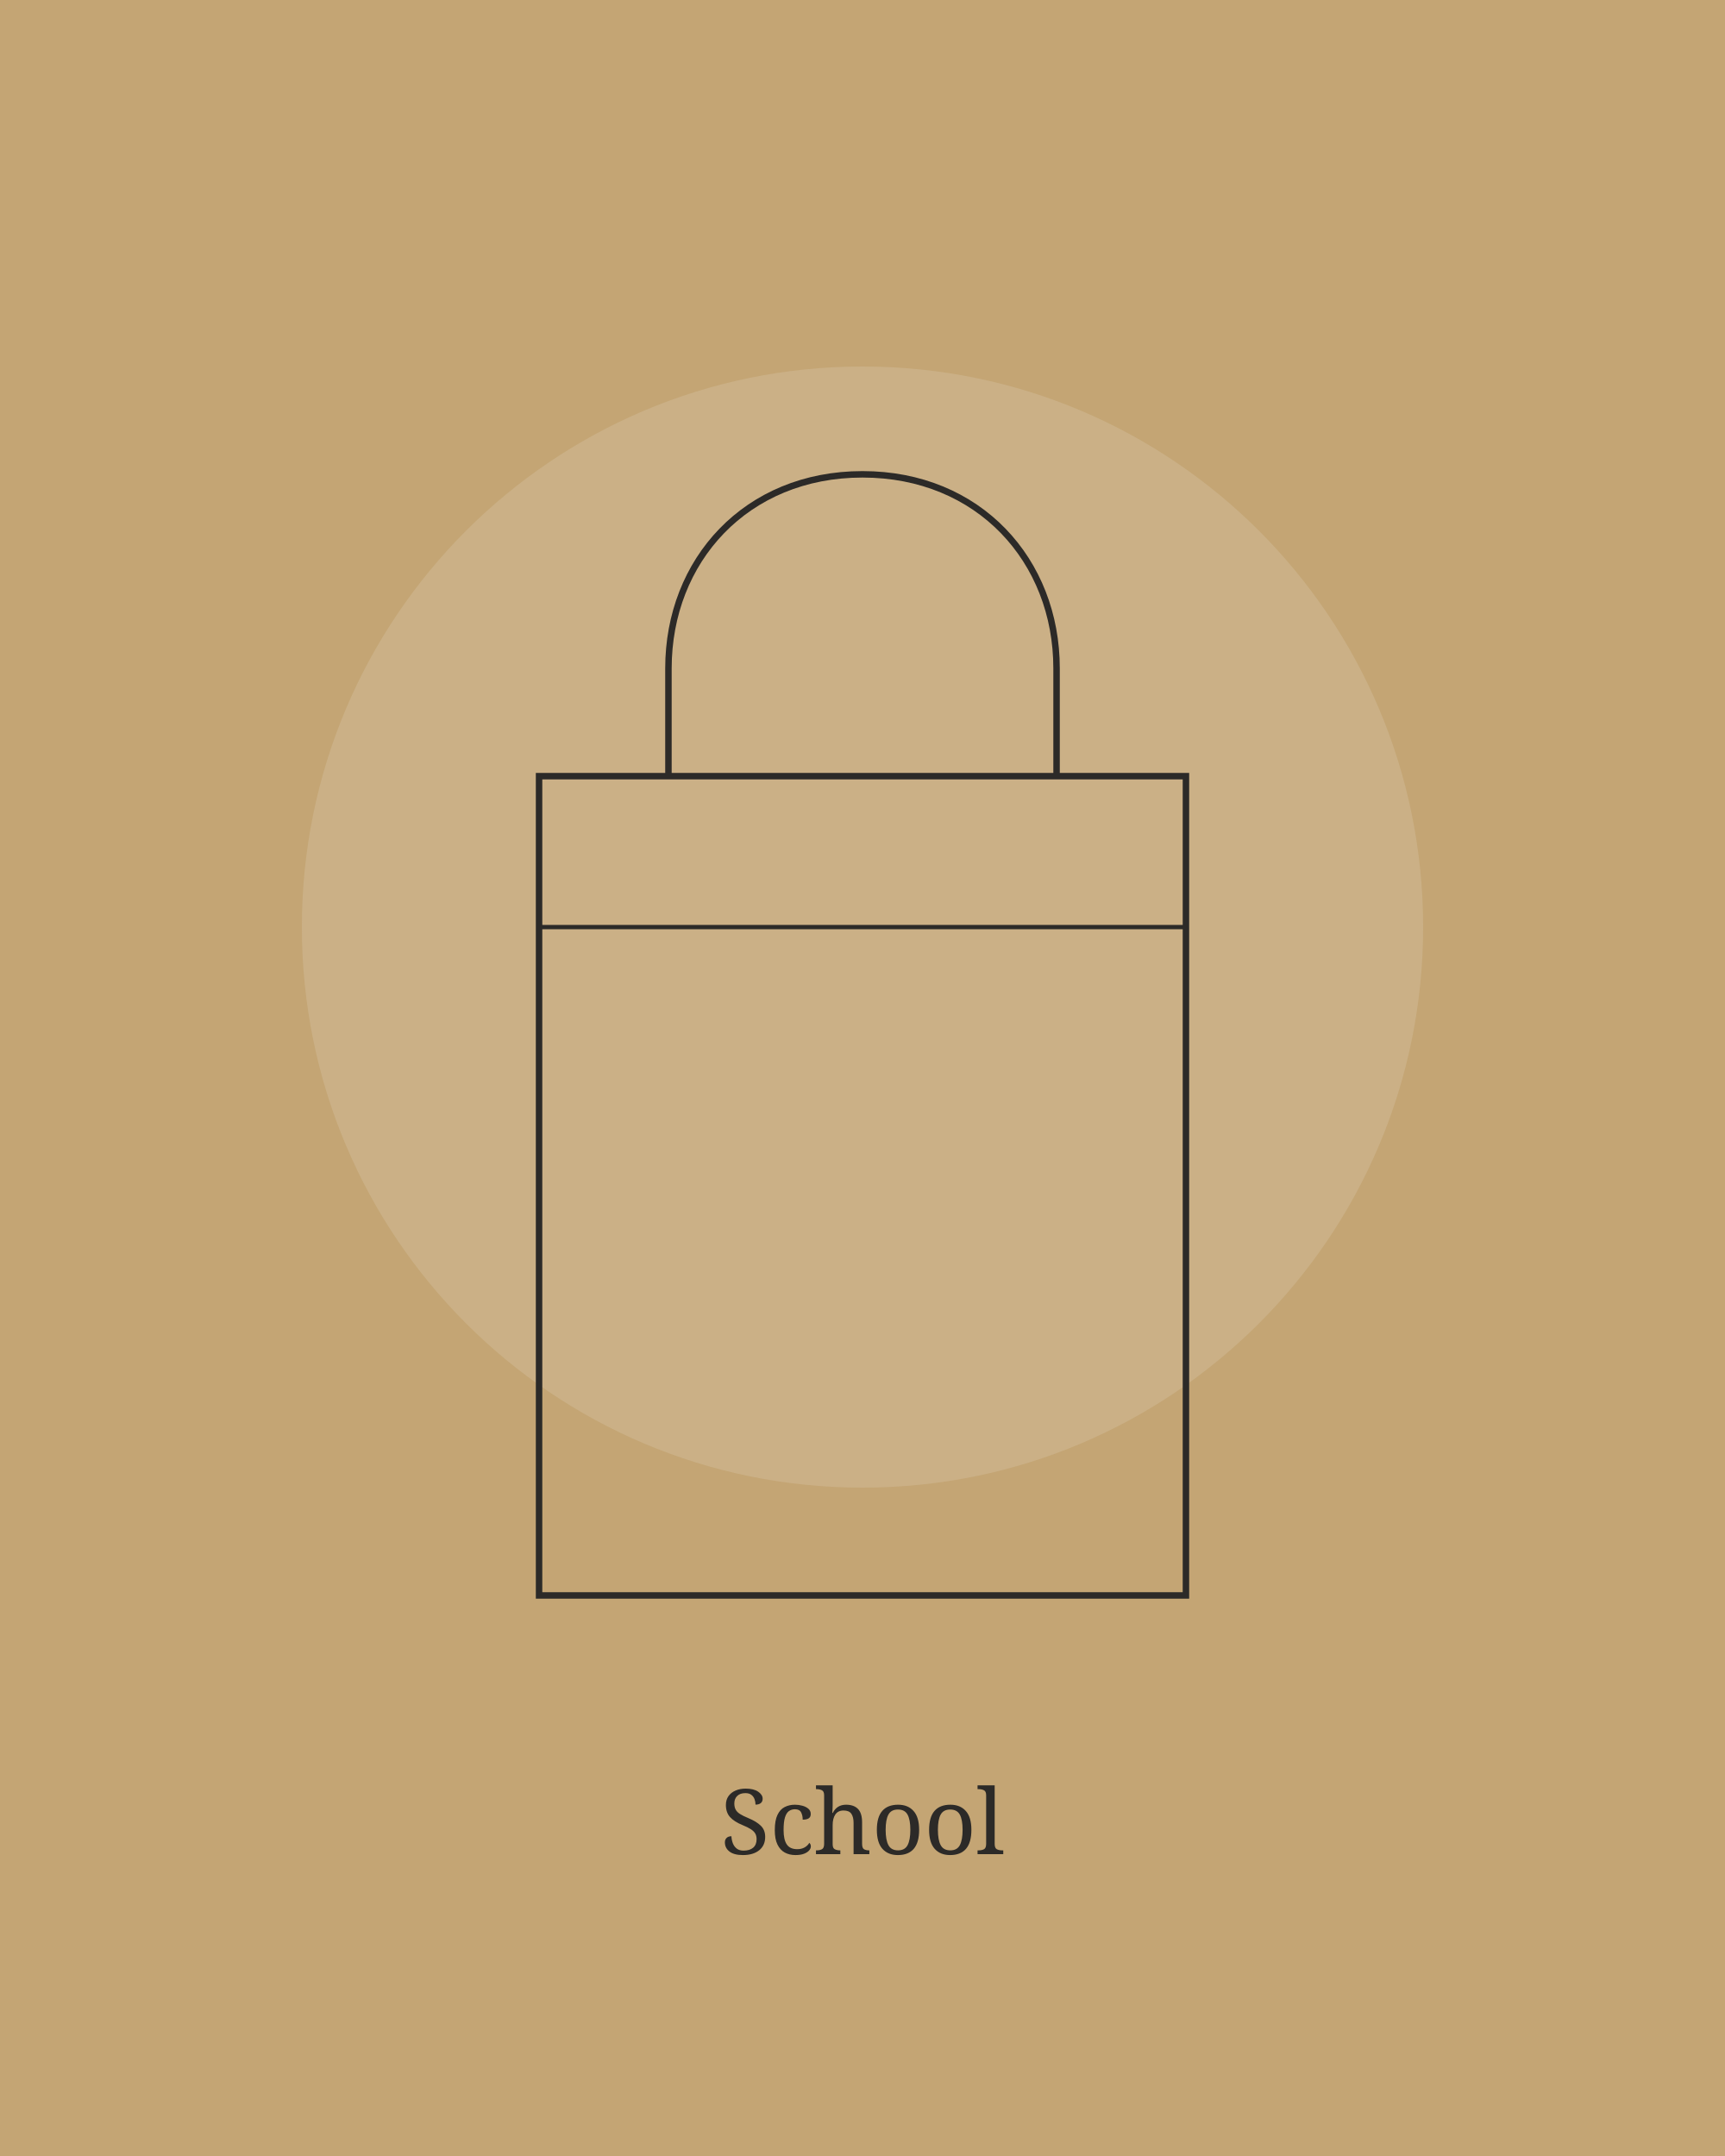
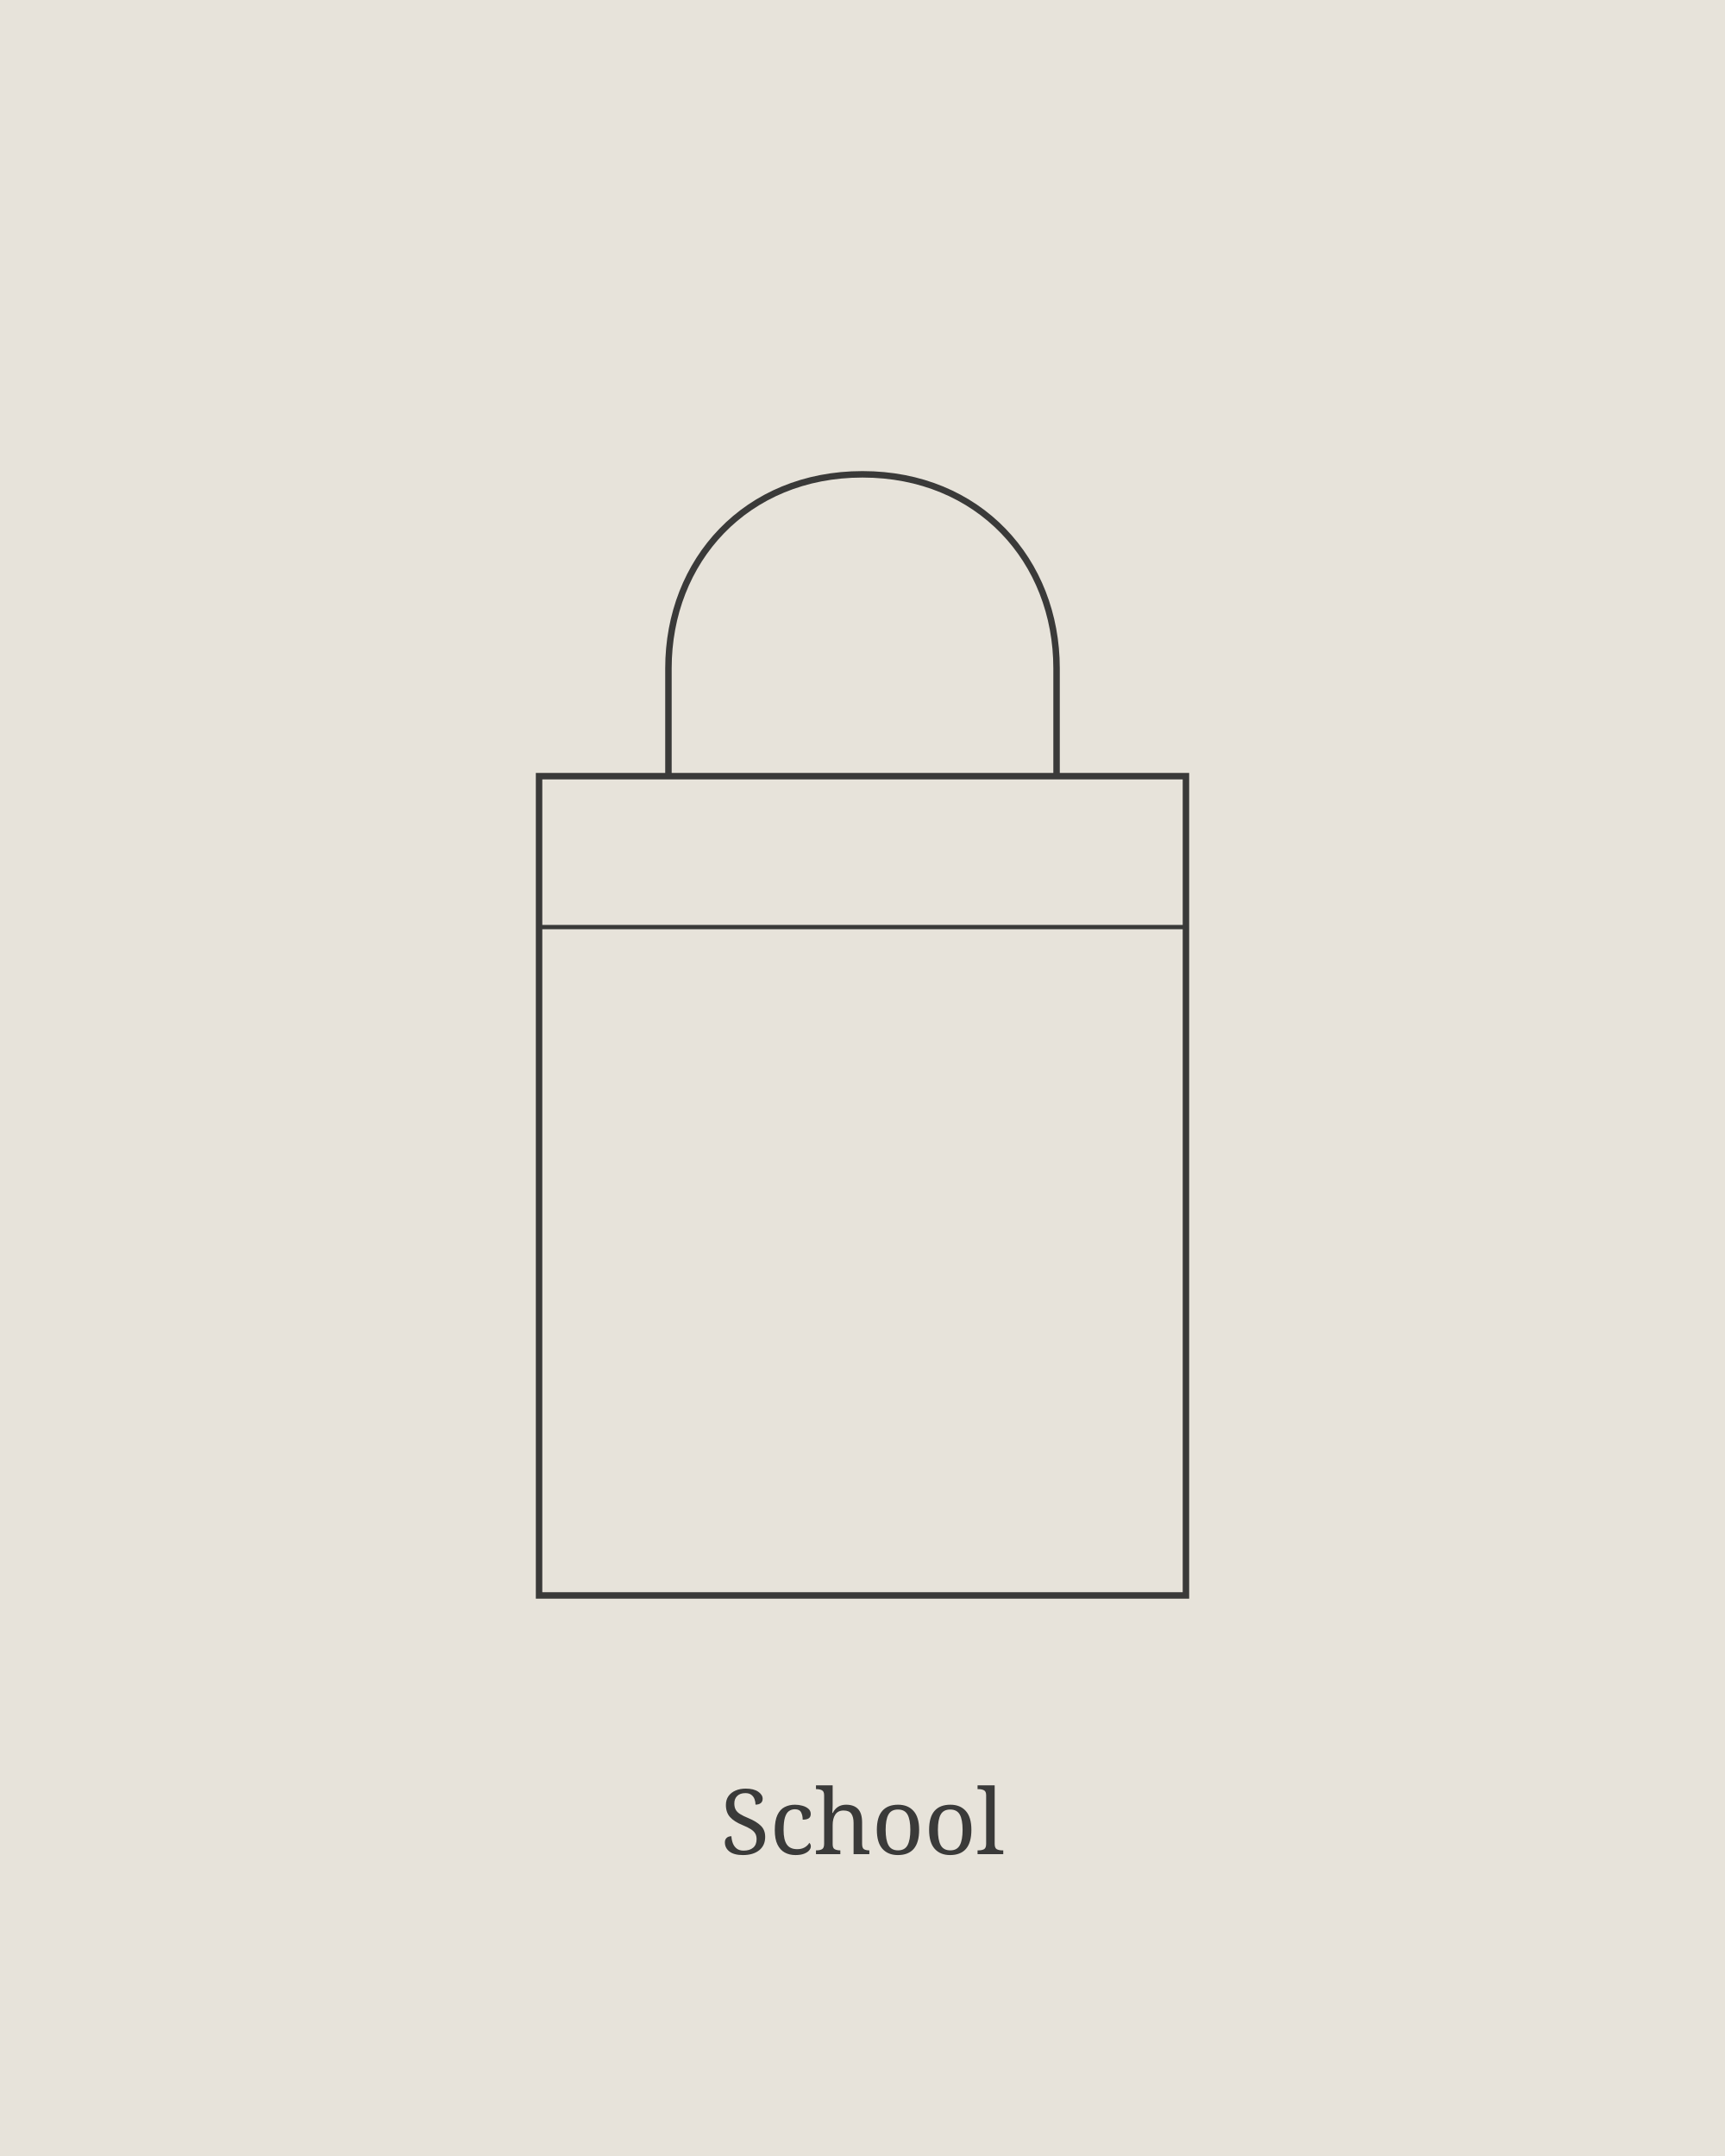
<svg xmlns="http://www.w3.org/2000/svg" viewBox="0 0 800 1000" fill="none">
-   <rect width="800" height="1000" fill="#C4A574" />
-   <circle cx="400" cy="430" r="260" fill="#EBE4D8" fill-opacity=".18" />
-   <path d="M250 360h300v380H250z" stroke="#2C2A28" stroke-width="3" />
-   <path d="M310 360v-50c0-50 36-90 90-90s90 40 90 90v50" stroke="#2C2A28" stroke-width="3" />
-   <path d="M250 430h300" stroke="#2C2A28" stroke-width="2" />
-   <text x="400" y="860" text-anchor="middle" fill="#2C2A28" font-family="Georgia, serif" font-size="42">School</text>
+   <rect width="800" height="1000" fill="#E7E3DA" />
+   <path d="M250 360h300v380H250z" stroke="#3A3A39" stroke-width="3" />
+   <path d="M310 360v-50c0-50 36-90 90-90s90 40 90 90v50" stroke="#3A3A39" stroke-width="3" />
+   <path d="M250 430h300" stroke="#3A3A39" stroke-width="2" />
+   <text x="400" y="860" text-anchor="middle" fill="#3A3A39" font-family="Georgia, serif" font-size="42">School</text>
</svg>
